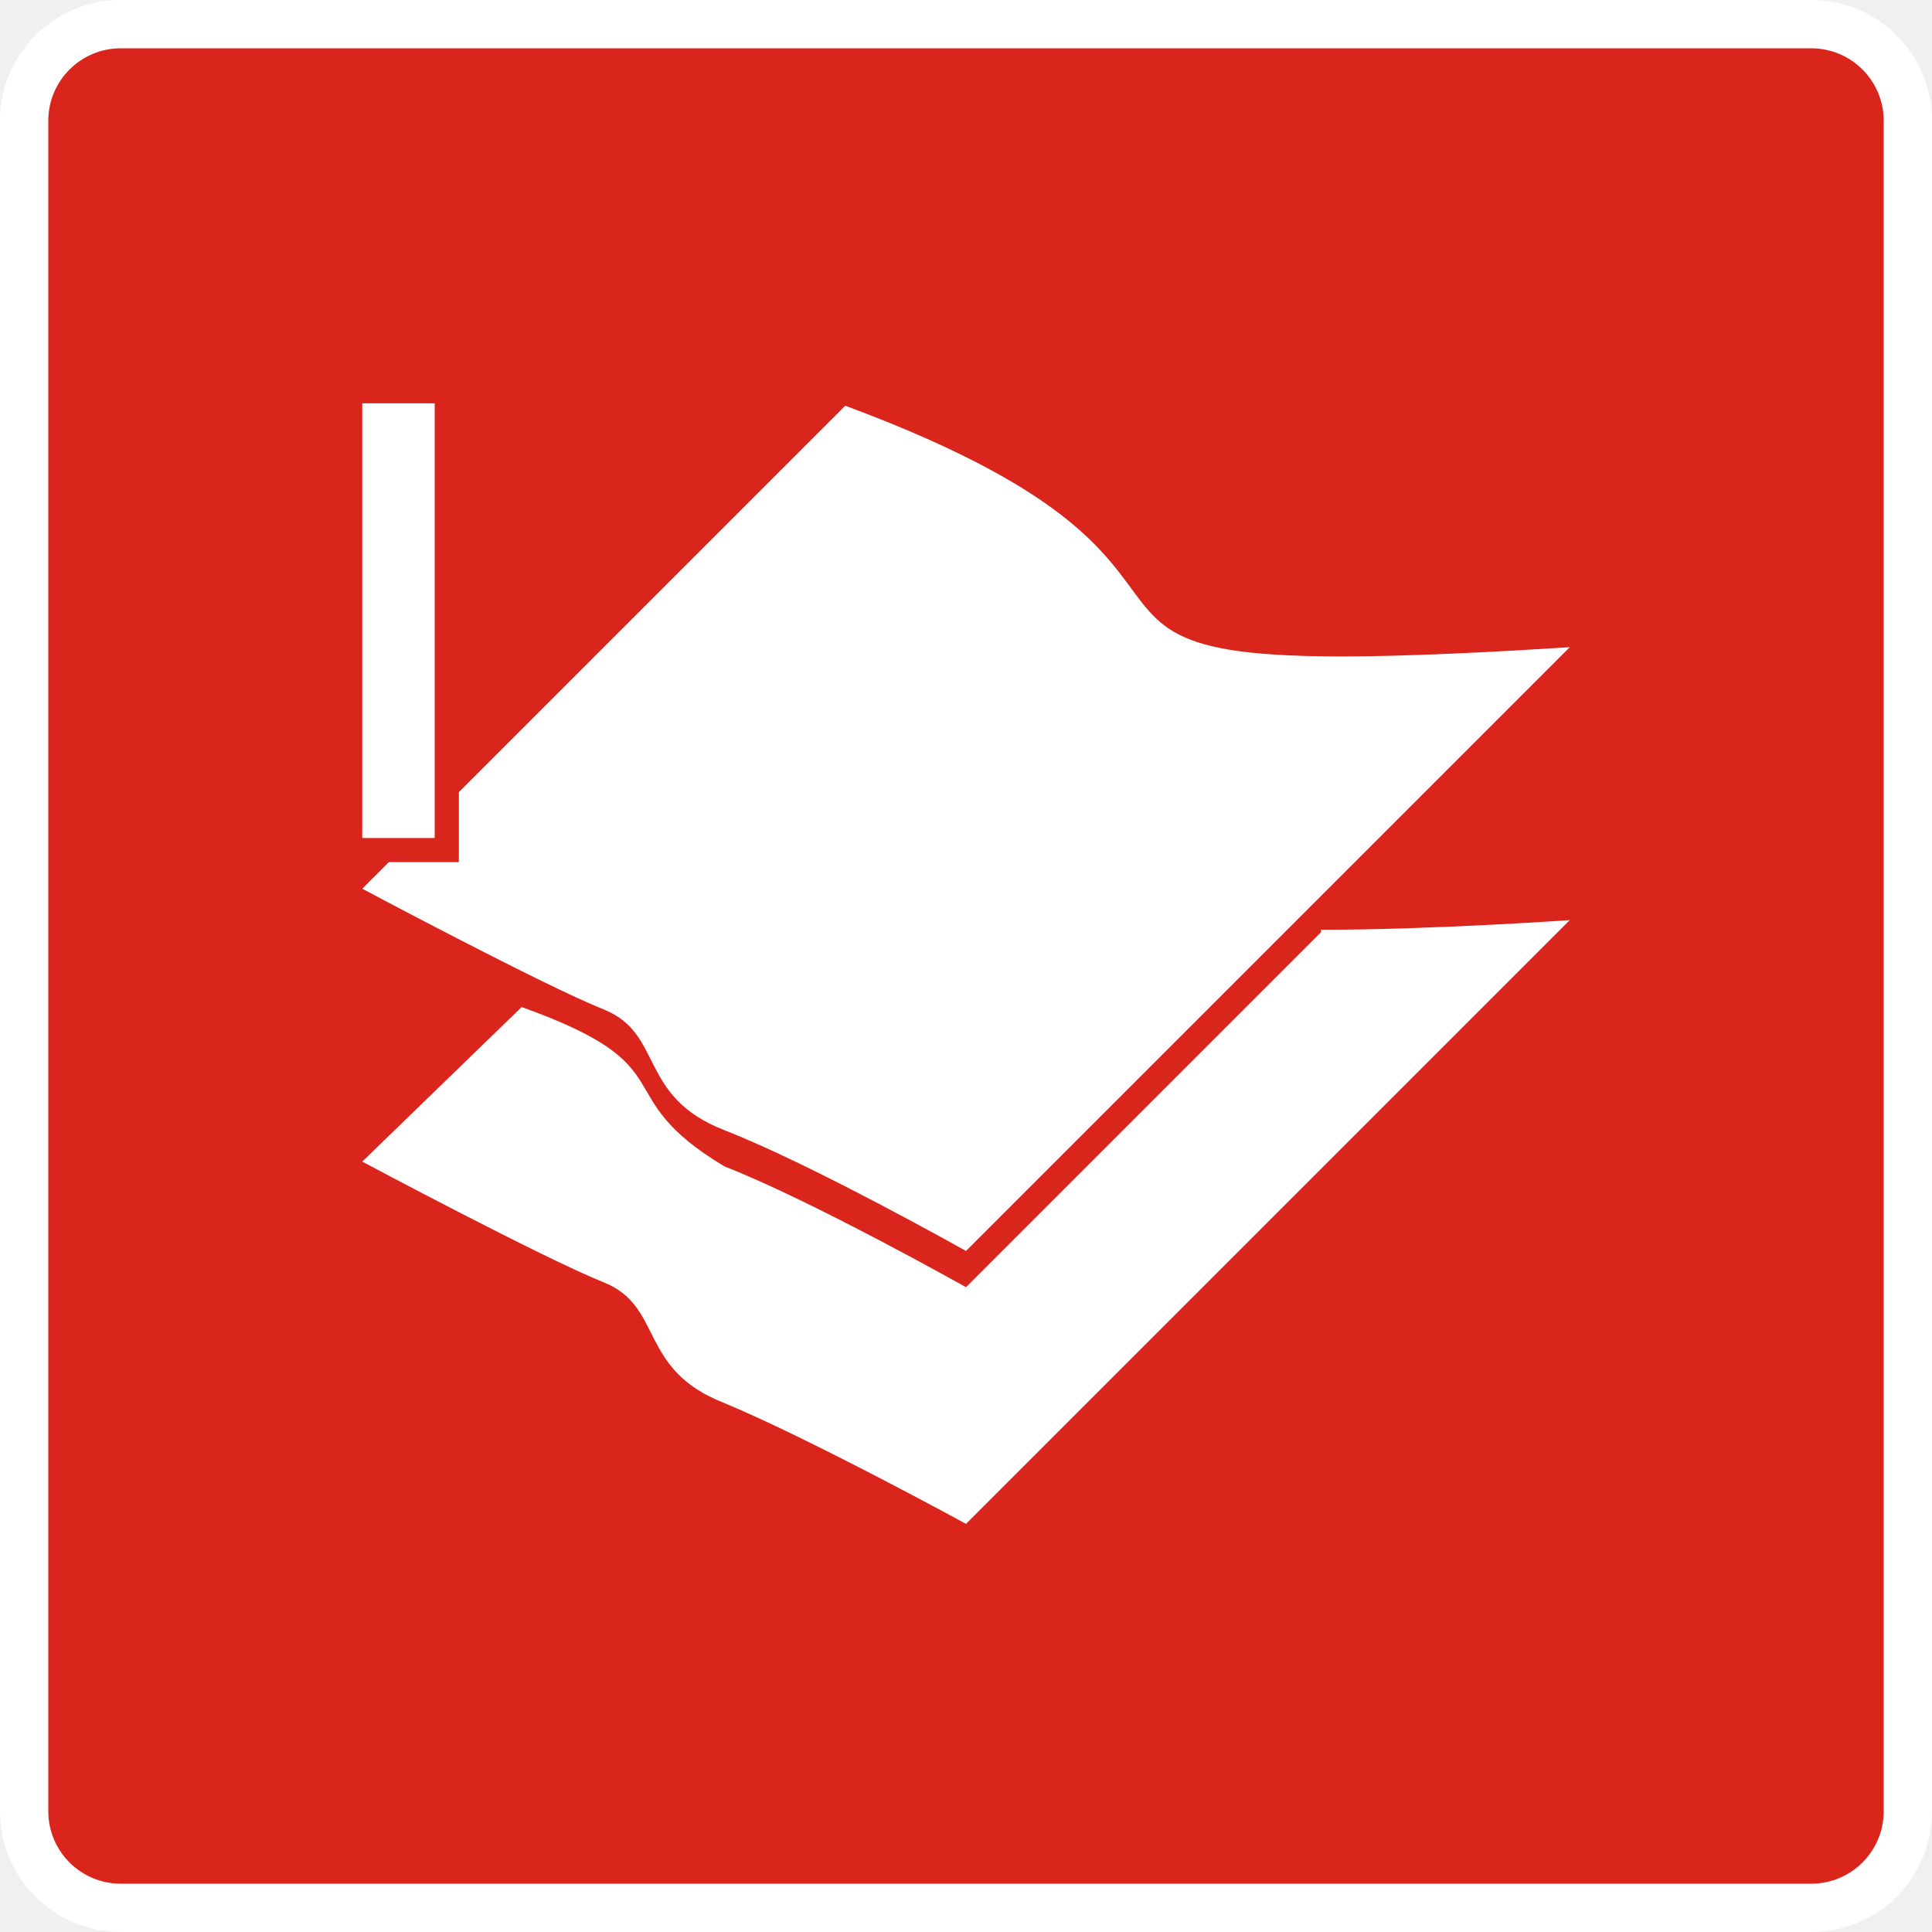
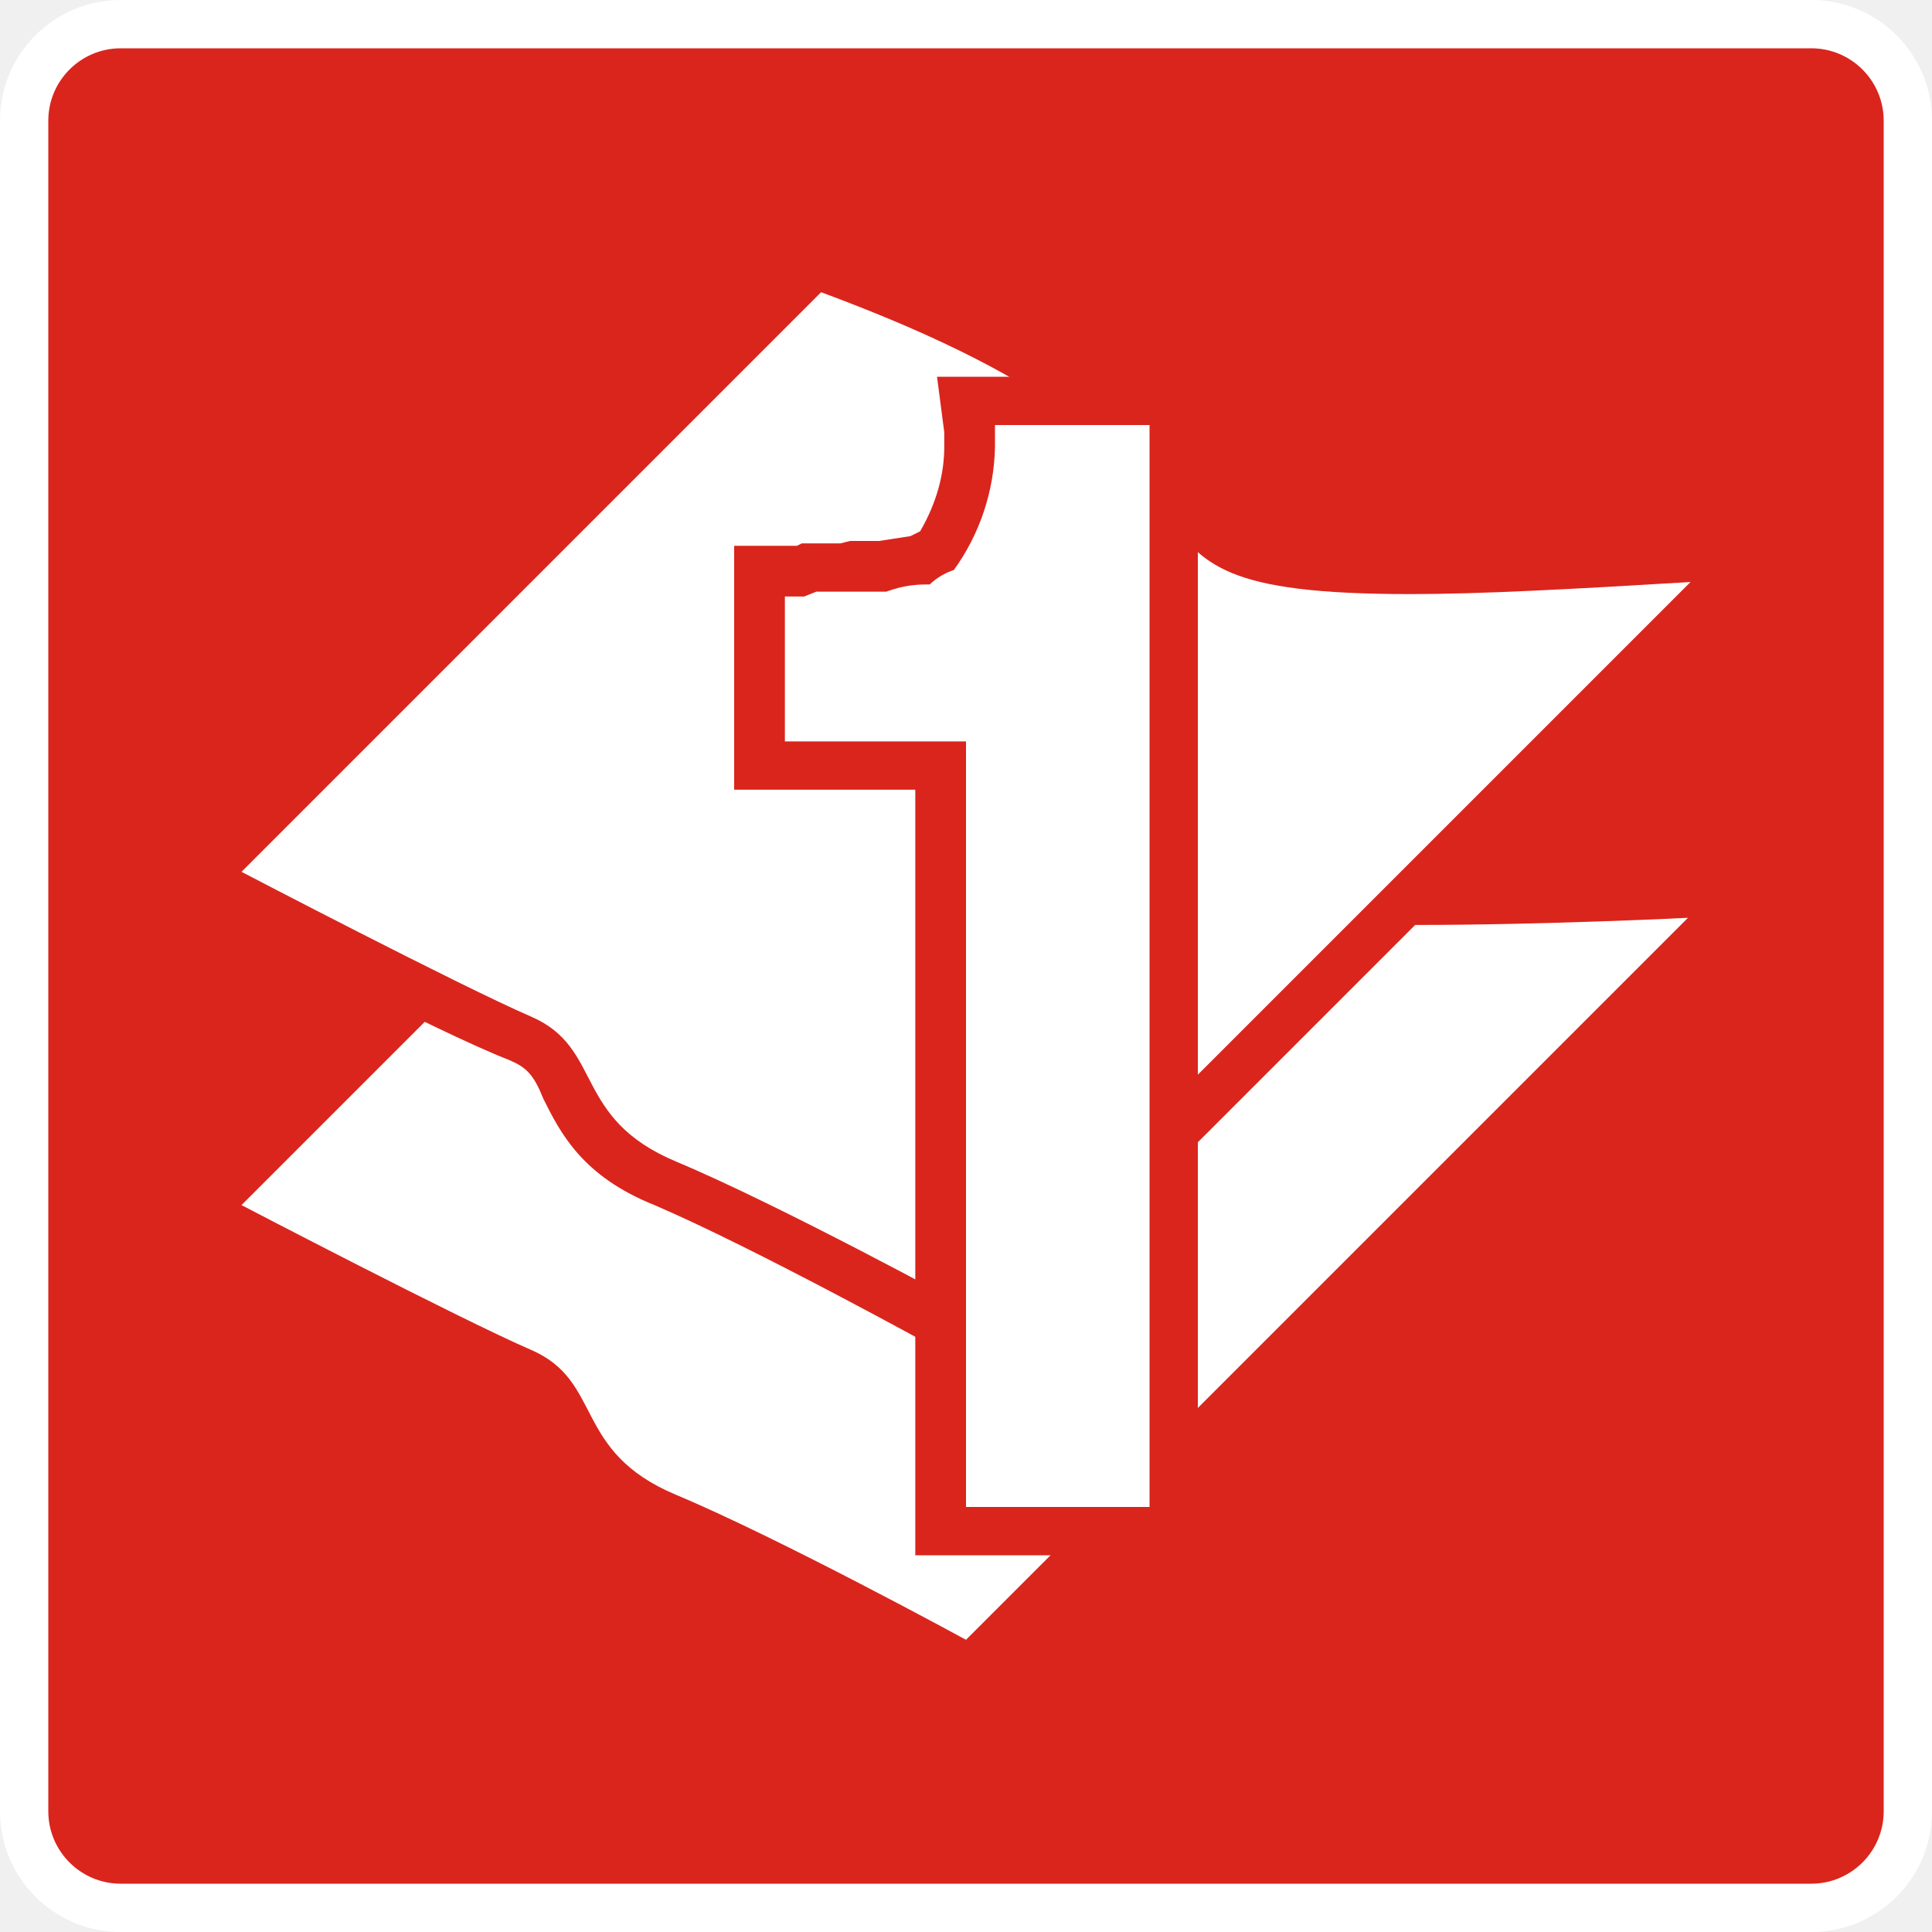
<svg xmlns="http://www.w3.org/2000/svg" id="Layer_2" viewBox="0 0 80 80" width="32" height="32">
  <defs>
    <style>.cls-1{fill:#fff}.cls-2{fill:#da251d}</style>
  </defs>
  <g id="Layer_1-2">
-     <path d="M5 1h70a4 4 0 0 1 4 4v70a4 4 0 0 1-4 4H5a4 4 0 0 1-4-4V5a4 4 0 0 1 4-4Z" class="cls-2" />
+     <rect width="78" height="78" x="1" y="1" class="cls-2" rx="4" ry="4" />
    <path d="M75 2a3 3 0 0 1 3 3v70a3 3 0 0 1-3 3H5a3 3 0 0 1-3-3V5a3 3 0 0 1 3-3h70m0-2H5a5 5 0 0 0-5 5v70a5 5 0 0 0 5 5h70a5 5 0 0 0 5-5V5a5 5 0 0 0-5-5Z" class="cls-1" />
-     <path d="M54.7 38.6 40 53.3s-6.4-3.6-10-5c-5-3-1.4-4.1-8.4-6.6L15 48.1s7.5 4 10 5 1.4 3.6 5 5c3.6 1.5 10 5 10 5l25-25s-5.7.4-10.3.4Z" class="cls-1" />
-     <path d="M40 51.8s-6.4-3.6-10-5-2.5-4-5-5-10-5-10-5l20-20c20.5 7.6 3 11.7 30 10l-25 25Z" class="cls-1" />
-     <path d="M14.5 16.3h4.1v18.9h-4.1z" class="cls-1" />
-     <path d="M18 16.8v17.9h-3v-18h3m1-1h-5v20h5v-20Z" class="cls-2" />
+     <path d="M39.5 68.8s-7.6-4.2-11.9-6a7.2 7.2 0 0 1-4.1-4c-.5-.9-.8-1.5-1.9-2-3-1.2-11.7-5.8-12-6l-1.3-.6 9.4-9.4.6.2c4.7 1.7 5.7 3 6.7 4.7.6 1 1.1 2 3.5 3.3a156 156 0 0 1 11.3 5.7l17.4-17.4h1.5C64 37.3 70 37 70 37l2.7-.2-32.4 32.4-.7-.3Z" class="cls-1" />
+     <path d="m70 37.9-30 30s-7.7-4.2-12-6c-4.3-1.8-3-4.7-6-6-3-1.3-12-6-12-6l8-8c8.3 3 4 4.5 10 8 4.3 1.8 12 6 12 6l17.6-17.6h1.1C64 38.3 70 38 70 38m5.2-2.4-5.3.4c-.1 0-6 .4-11.2.4h-2l-.5.6-16.6 16.5c-2.3-1.3-7.4-4-10.7-5.3-2-1.2-2.5-2-3-2.9-1.1-1.9-2.3-3.3-7.3-5.1l-1.2-.4-.9.9-8 7.9-1.8 1.9L9 51.7c.3.2 9 4.8 12.1 6 .7.3 1 .6 1.4 1.6.7 1.4 1.6 3.2 4.6 4.4 4.2 1.8 11.8 5.9 11.8 6l1.4.7 1-1 30-30 3.8-3.9Z" class="cls-2" />
+     <path d="M39.5 55s-7.6-4.2-11.9-6a7.2 7.2 0 0 1-4.1-4c-.5-.9-.8-1.5-1.9-2-3-1.2-11.7-5.8-12-6l-1.3-.6 25.5-25.5.6.3c10.6 4 13 7.2 14.7 9.4 1.4 2 2.1 3 9.4 3 2.7 0 6.4-.2 11.4-.5l2.7-.2-32.4 32.4-.7-.3Z" class="cls-1" />
+     <path d="M34 12.1c20.8 7.7 9 12.5 24.4 12.5 2.9 0 6.6-.2 11.6-.5l-30 30s-7.7-4.2-12-6c-4.3-1.8-3-4.7-6-6-3-1.3-12-6-12-6l24-24m-.5-2.3-1 .9-24 24-1.8 1.9L9 37.9c.3.2 9 4.8 12.1 6 .7.3 1 .6 1.4 1.6.7 1.4 1.6 3.2 4.6 4.4 4.2 1.8 11.8 6 11.8 6l1.4.7 1-1 30-30 3.8-3.8-5.3.3c-5 .3-8.7.5-11.4.5-6.8 0-7.3-.8-8.6-2.6-1.7-2.3-4.3-5.7-15.2-9.8l-1.2-.4Z" class="cls-2" />
+     <path d="M38.9 63.4V31.7h-7.5v-8H33l.5-.2h2.9l1.5-.3.8-.5a8 8 0 0 0 1.3-4.2v-.8l-.2-1h8.7v46.7H39Z" class="cls-1" />
+     <path d="M47.6 17.6v44.8H40V30.7h-7.5v-6h.8l.5-.2h2.9c.8-.3 1.4-.3 1.8-.3.3-.3.7-.5 1-.6a9 9 0 0 0 1.7-5.1v-.9h6.5m2-2H38.8l.3 2.3v.6c0 1.1-.3 2.3-1 3.5l-.4.2-1.3.2h-1.2l-.4.1H33.2l-.2.1h-2.6v10.1h7.5v31.7h11.7V15.6Z" class="cls-2" />
  </g>
</svg>
